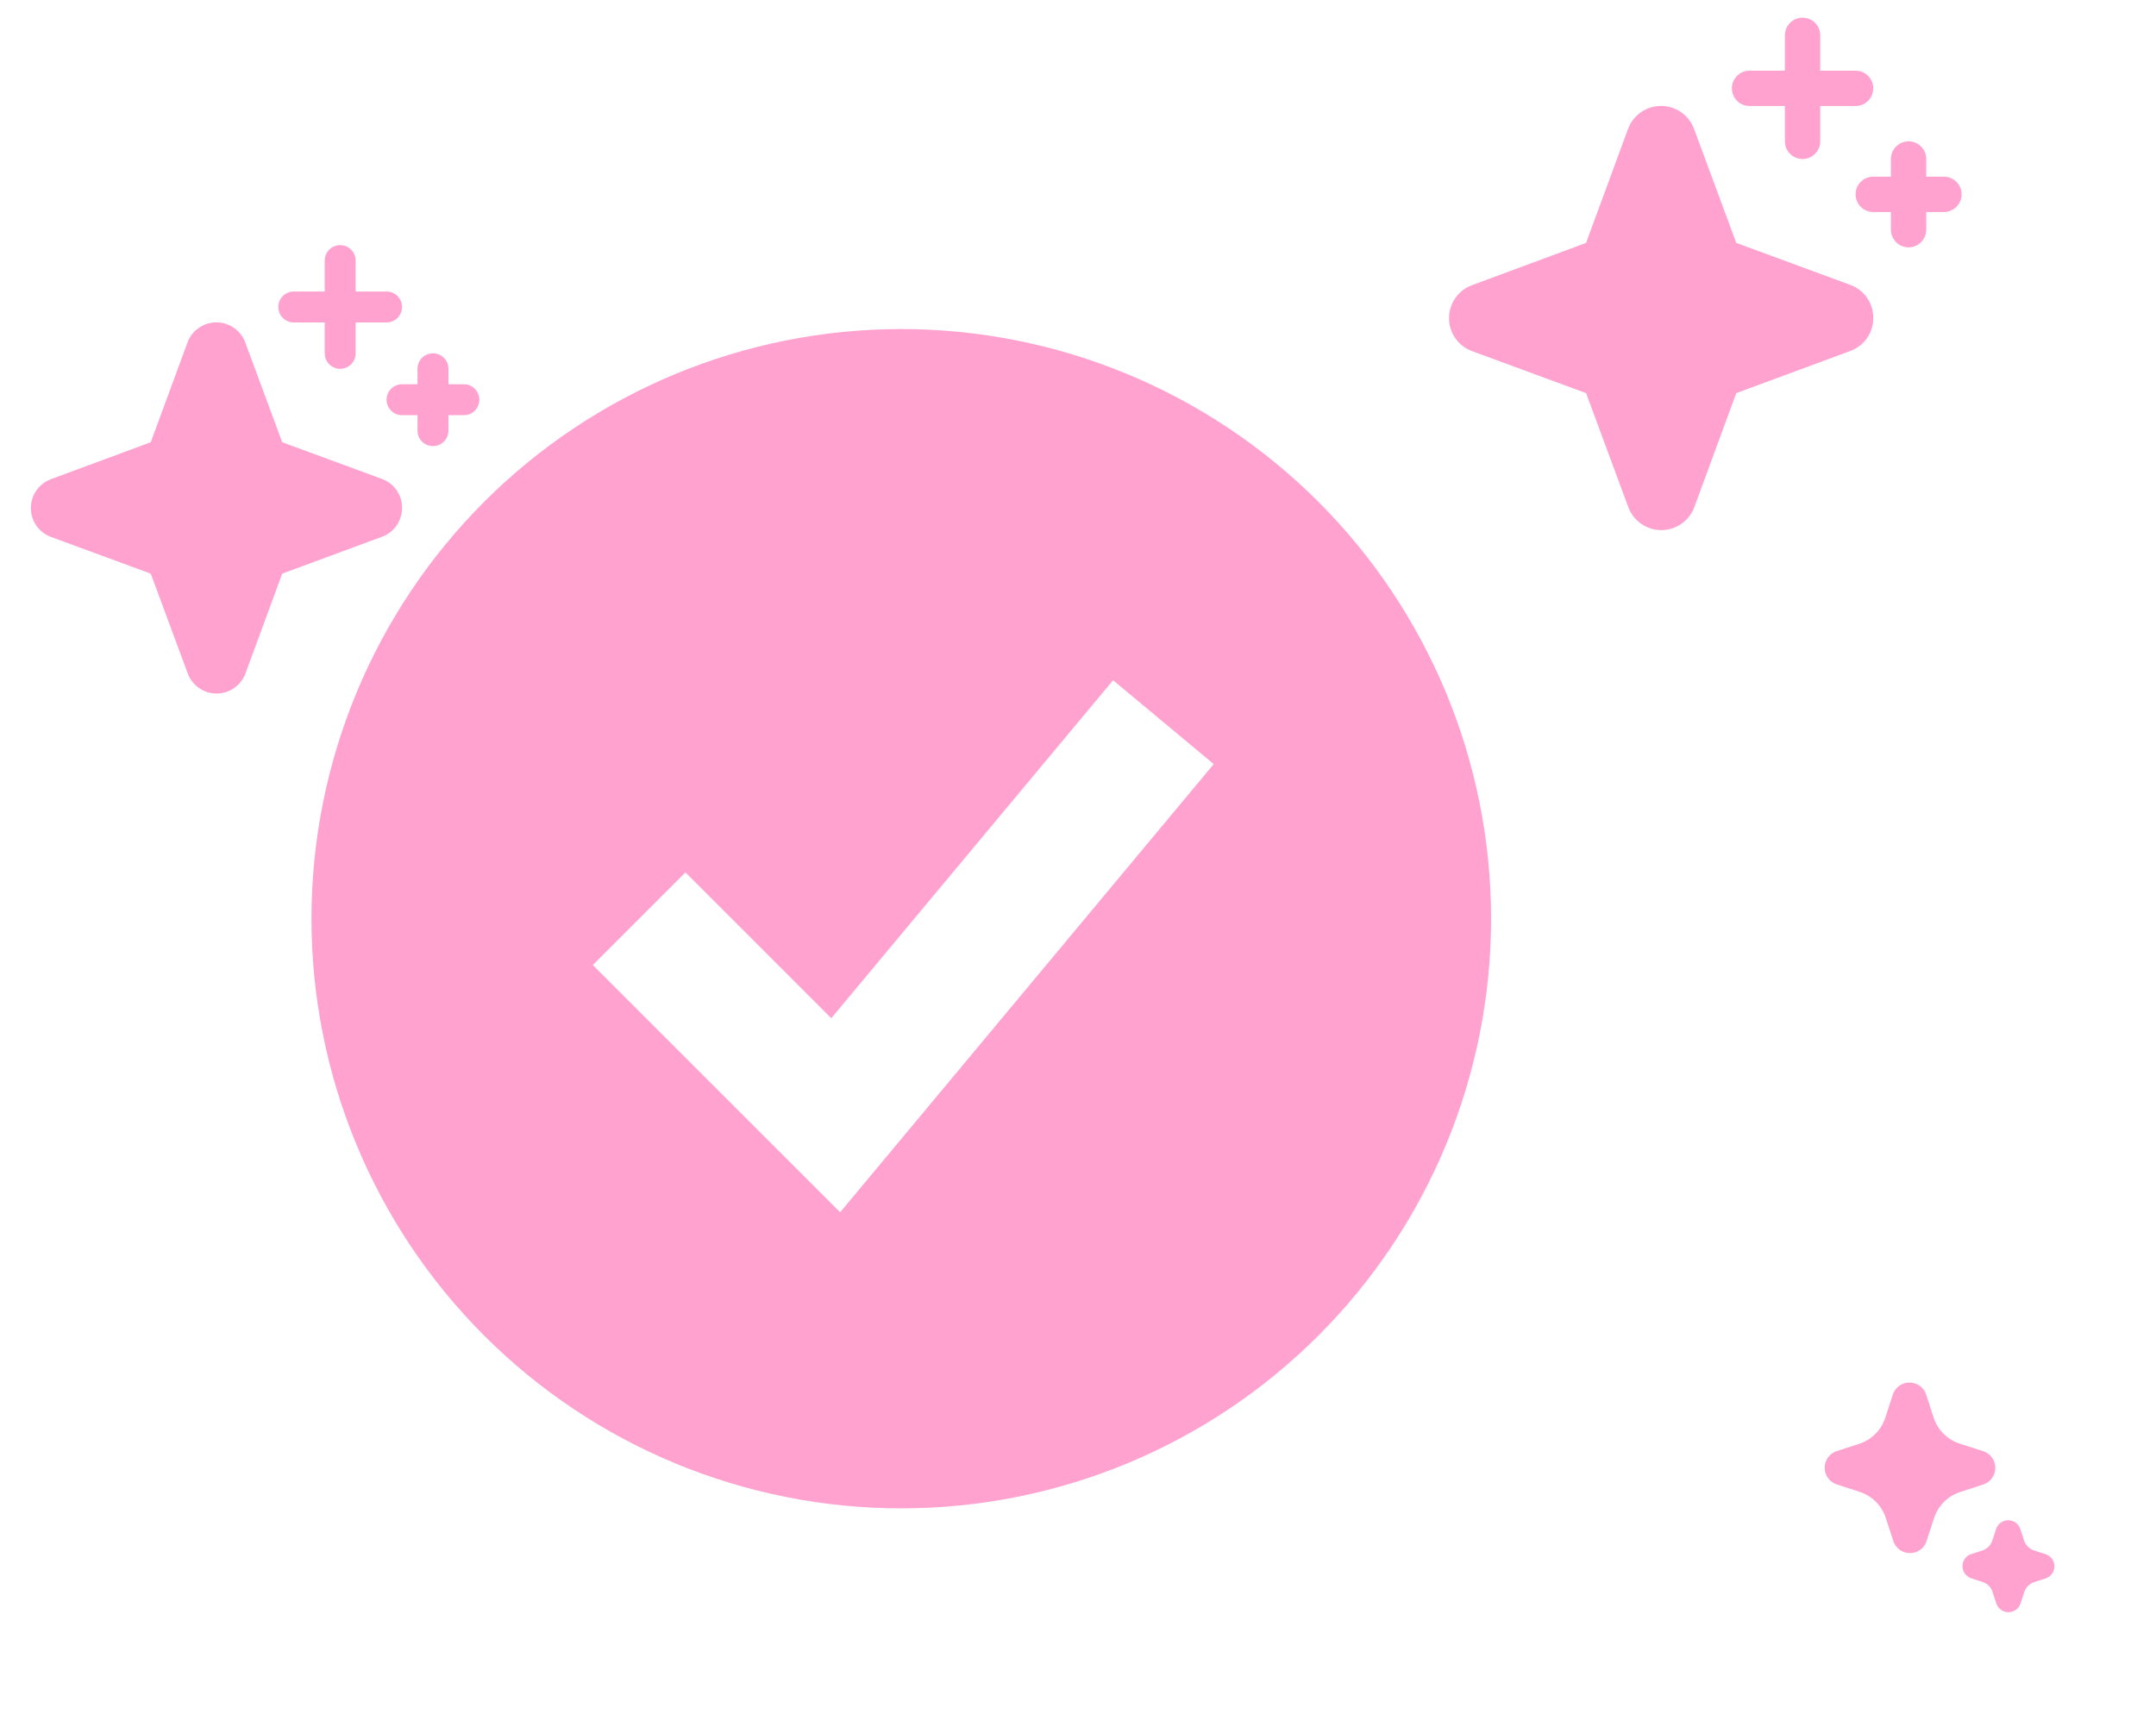
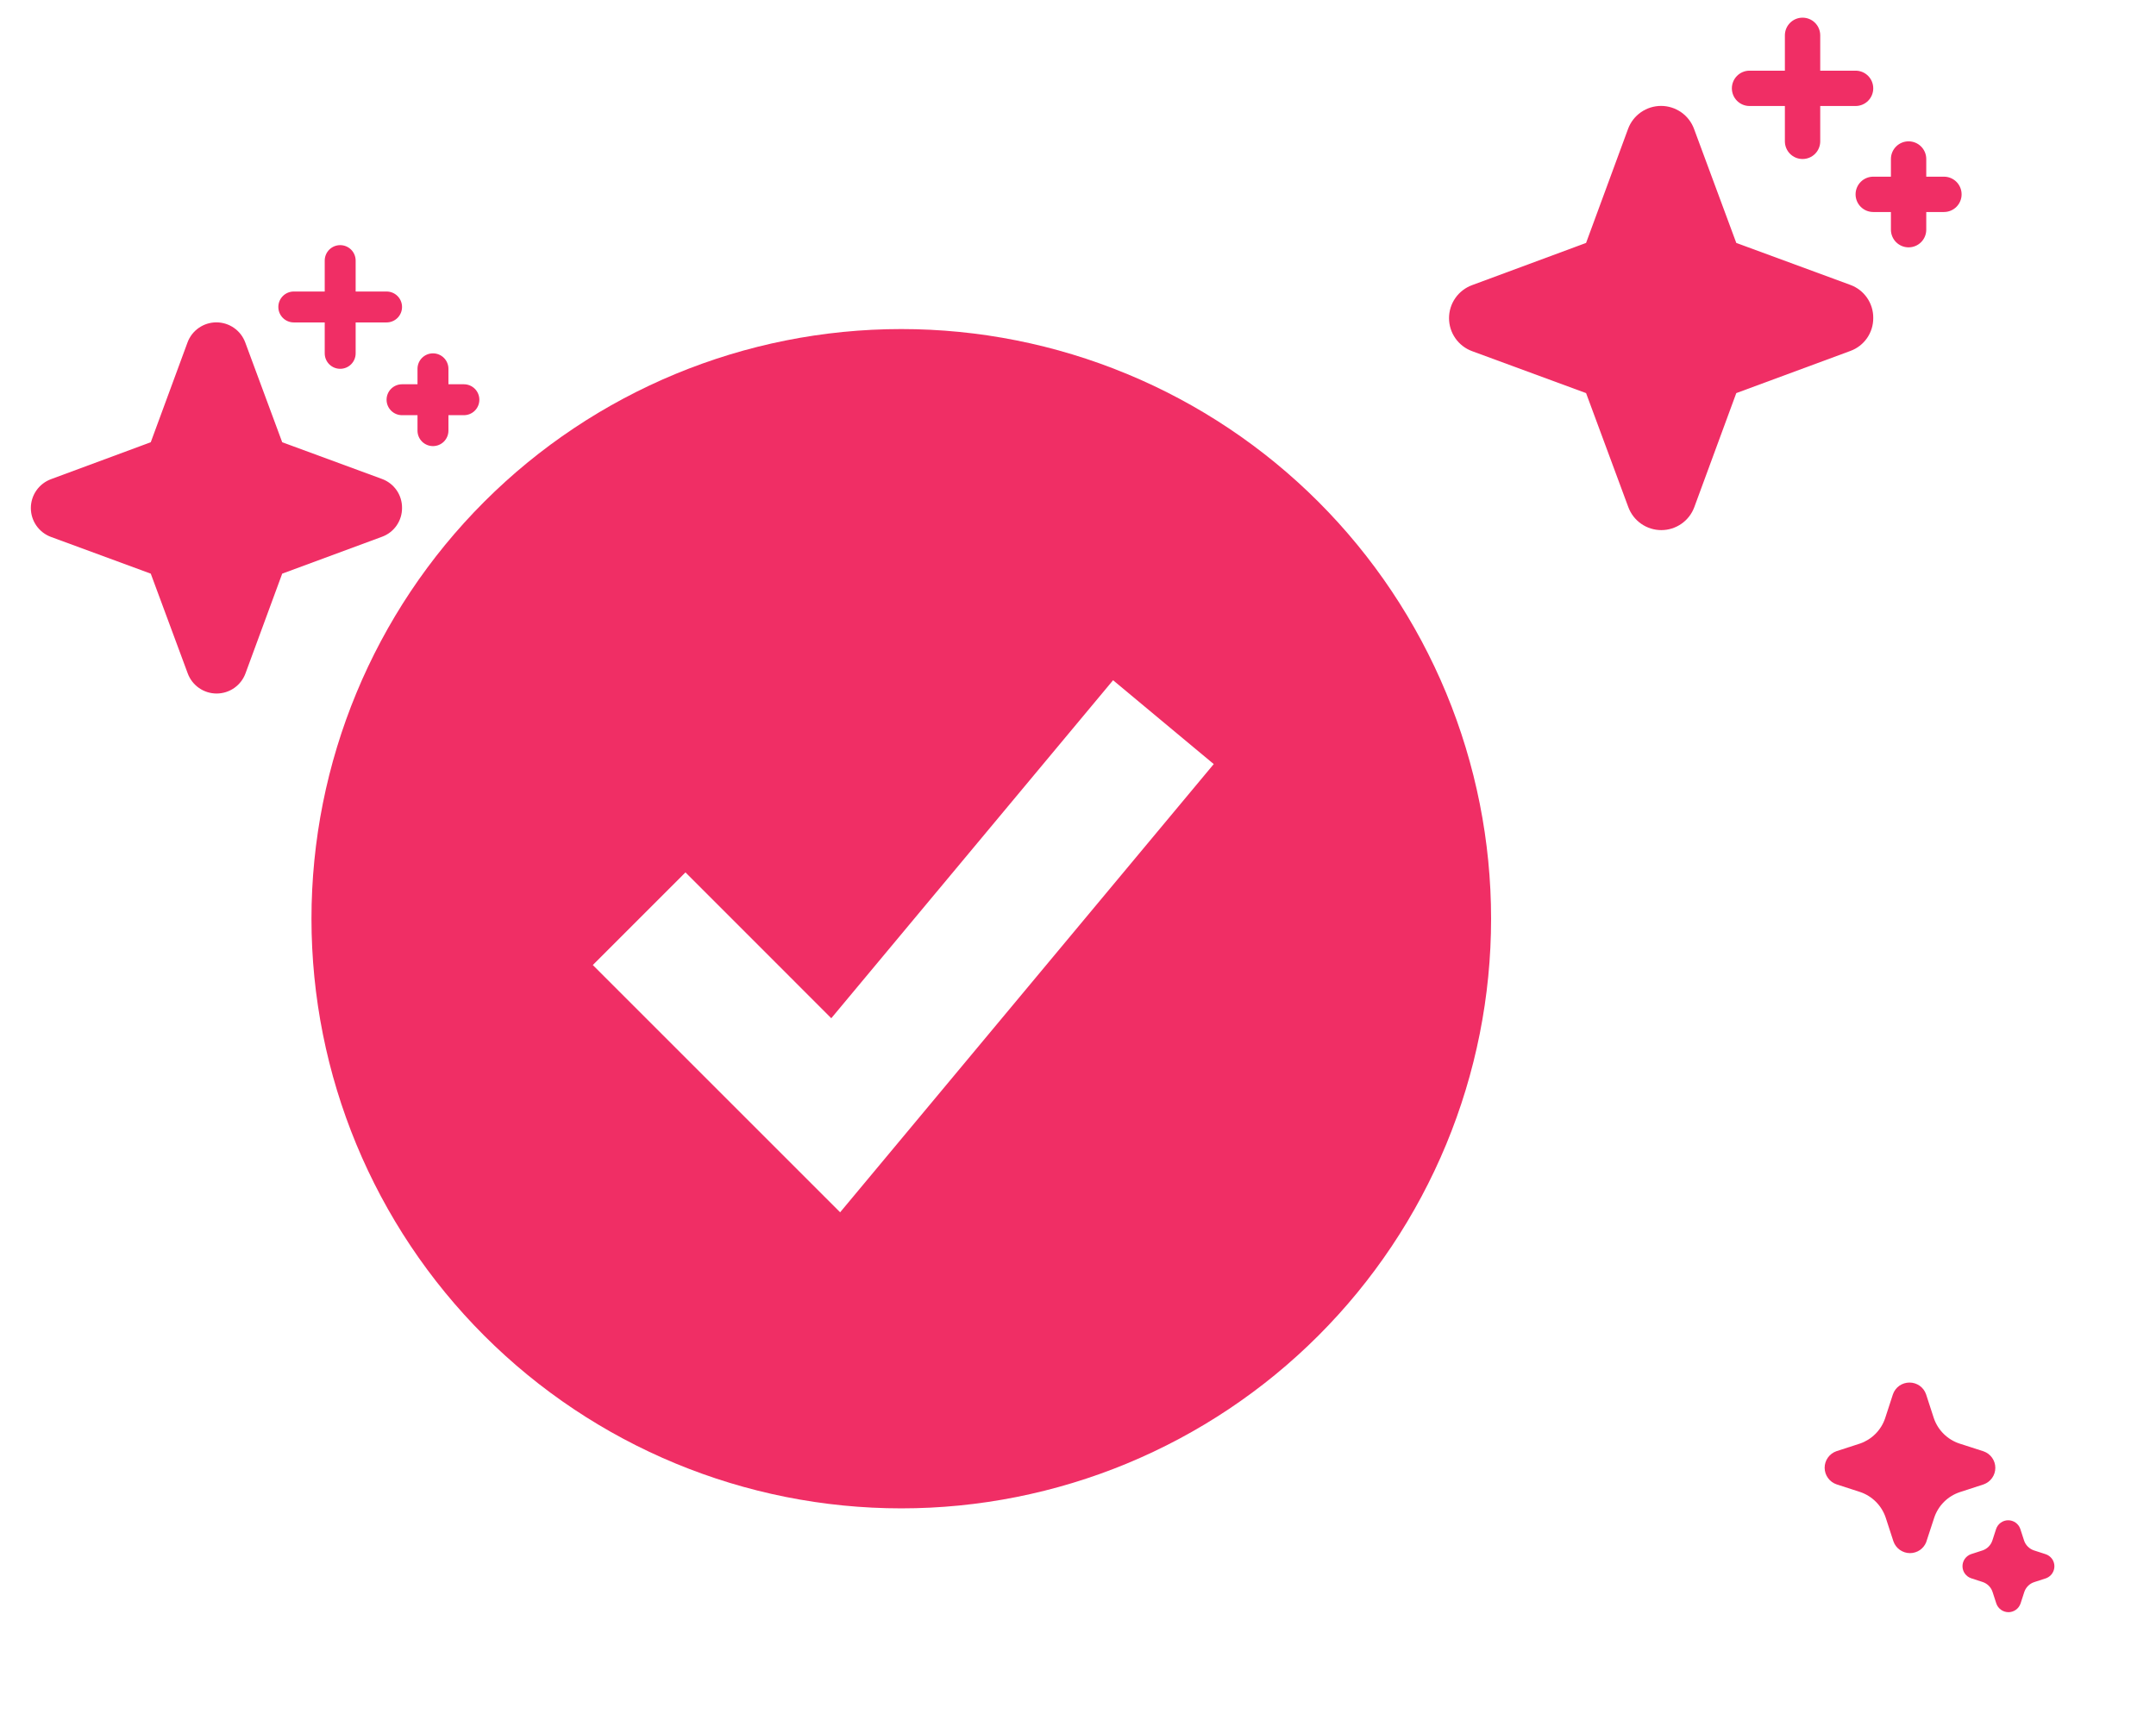
<svg xmlns="http://www.w3.org/2000/svg" width="122" height="97" viewBox="0 0 122 97" fill="none">
-   <path d="M22.75 28.75C22.752 29.107 22.644 29.455 22.44 29.748C22.236 30.041 21.946 30.263 21.61 30.384L15.969 32.469L13.891 38.115C13.768 38.449 13.545 38.737 13.253 38.941C12.961 39.145 12.613 39.254 12.257 39.254C11.9 39.254 11.553 39.145 11.261 38.941C10.968 38.737 10.746 38.449 10.623 38.115L8.531 32.469L2.885 30.391C2.551 30.268 2.263 30.045 2.059 29.753C1.855 29.46 1.746 29.113 1.746 28.757C1.746 28.4 1.855 28.053 2.059 27.76C2.263 27.468 2.551 27.246 2.885 27.122L8.531 25.031L10.61 19.385C10.733 19.051 10.955 18.762 11.248 18.559C11.54 18.355 11.887 18.246 12.244 18.246C12.6 18.246 12.948 18.355 13.24 18.559C13.532 18.762 13.755 19.051 13.878 19.385L15.969 25.031L21.615 27.109C21.951 27.232 22.24 27.455 22.444 27.749C22.647 28.043 22.754 28.393 22.75 28.75ZM16.625 18.25H18.375V20C18.375 20.232 18.467 20.455 18.631 20.619C18.796 20.783 19.018 20.875 19.25 20.875C19.482 20.875 19.705 20.783 19.869 20.619C20.033 20.455 20.125 20.232 20.125 20V18.25H21.875C22.107 18.25 22.33 18.158 22.494 17.994C22.658 17.83 22.75 17.607 22.75 17.375C22.75 17.143 22.658 16.92 22.494 16.756C22.33 16.592 22.107 16.5 21.875 16.5H20.125V14.75C20.125 14.518 20.033 14.295 19.869 14.131C19.705 13.967 19.482 13.875 19.25 13.875C19.018 13.875 18.796 13.967 18.631 14.131C18.467 14.295 18.375 14.518 18.375 14.75V16.5H16.625C16.393 16.5 16.171 16.592 16.006 16.756C15.842 16.92 15.75 17.143 15.75 17.375C15.75 17.607 15.842 17.83 16.006 17.994C16.171 18.158 16.393 18.25 16.625 18.25ZM26.25 21.75H25.375V20.875C25.375 20.643 25.283 20.42 25.119 20.256C24.955 20.092 24.732 20 24.5 20C24.268 20 24.046 20.092 23.881 20.256C23.717 20.42 23.625 20.643 23.625 20.875V21.75H22.75C22.518 21.75 22.296 21.842 22.131 22.006C21.967 22.17 21.875 22.393 21.875 22.625C21.875 22.857 21.967 23.08 22.131 23.244C22.296 23.408 22.518 23.5 22.75 23.5H23.625V24.375C23.625 24.607 23.717 24.83 23.881 24.994C24.046 25.158 24.268 25.25 24.5 25.25C24.732 25.25 24.955 25.158 25.119 24.994C25.283 24.83 25.375 24.607 25.375 24.375V23.5H26.25C26.482 23.5 26.705 23.408 26.869 23.244C27.033 23.08 27.125 22.857 27.125 22.625C27.125 22.393 27.033 22.17 26.869 22.006C26.705 21.842 26.482 21.75 26.25 21.75Z" fill="#FFA2CF" />
-   <path d="M106 18C106.003 18.408 105.879 18.806 105.646 19.141C105.413 19.475 105.081 19.729 104.698 19.867L98.25 22.25L95.875 28.703C95.735 29.085 95.48 29.414 95.146 29.647C94.812 29.88 94.415 30.005 94.008 30.005C93.601 30.005 93.203 29.88 92.869 29.647C92.535 29.414 92.281 29.085 92.14 28.703L89.75 22.25L83.298 19.875C82.916 19.734 82.586 19.48 82.353 19.146C82.12 18.812 81.995 18.415 81.995 18.008C81.995 17.6 82.12 17.203 82.353 16.869C82.586 16.535 82.916 16.281 83.298 16.14L89.75 13.75L92.125 7.298C92.266 6.915 92.52 6.586 92.854 6.353C93.188 6.12 93.586 5.995 93.993 5.995C94.4 5.995 94.797 6.12 95.131 6.353C95.465 6.586 95.72 6.915 95.86 7.298L98.25 13.75L104.703 16.125C105.087 16.265 105.418 16.52 105.65 16.856C105.882 17.192 106.005 17.592 106 18ZM99 6H101V8C101 8.265 101.106 8.52 101.293 8.707C101.481 8.895 101.735 9 102 9C102.266 9 102.52 8.895 102.708 8.707C102.895 8.52 103 8.265 103 8V6H105C105.266 6 105.52 5.895 105.708 5.707C105.895 5.52 106 5.265 106 5C106 4.735 105.895 4.48 105.708 4.293C105.52 4.105 105.266 4 105 4H103V2C103 1.735 102.895 1.48 102.708 1.293C102.52 1.105 102.266 1 102 1C101.735 1 101.481 1.105 101.293 1.293C101.106 1.48 101 1.735 101 2V4H99C98.735 4 98.481 4.105 98.293 4.293C98.106 4.48 98 4.735 98 5C98 5.265 98.106 5.52 98.293 5.707C98.481 5.895 98.735 6 99 6ZM110 10H109V9C109 8.735 108.895 8.48 108.708 8.293C108.52 8.105 108.266 8 108 8C107.735 8 107.481 8.105 107.293 8.293C107.106 8.48 107 8.735 107 9V10H106C105.735 10 105.481 10.105 105.293 10.293C105.106 10.48 105 10.735 105 11C105 11.265 105.106 11.52 105.293 11.707C105.481 11.895 105.735 12 106 12H107V13C107 13.265 107.106 13.52 107.293 13.707C107.481 13.895 107.735 14 108 14C108.266 14 108.52 13.895 108.708 13.707C108.895 13.52 109 13.265 109 13V12H110C110.266 12 110.52 11.895 110.708 11.707C110.895 11.52 111 11.265 111 11C111 10.735 110.895 10.48 110.708 10.293C110.52 10.105 110.266 10 110 10Z" fill="#FFA2CF" />
-   <path fill-rule="evenodd" clip-rule="evenodd" d="M51 85.375C55.383 85.375 59.723 84.512 63.772 82.835C67.821 81.157 71.501 78.699 74.6 75.6C77.699 72.501 80.157 68.821 81.835 64.772C83.512 60.723 84.375 56.383 84.375 52C84.375 47.617 83.512 43.277 81.835 39.228C80.157 35.179 77.699 31.5 74.6 28.4C71.501 25.301 67.821 22.843 63.772 21.166C59.723 19.488 55.383 18.625 51 18.625C42.148 18.625 33.659 22.141 27.4 28.4C21.141 34.659 17.625 43.148 17.625 52C17.625 60.852 21.141 69.341 27.4 75.6C33.659 81.859 42.148 85.375 51 85.375ZM50.14 65.498L68.681 43.248L62.985 38.502L47.039 57.633L38.788 49.378L33.545 54.622L44.67 65.747L47.54 68.617L50.14 65.498Z" fill="#FFA2CF" />
-   <path d="M107.506 87.726C107.673 87.844 107.872 87.908 108.077 87.909C108.282 87.909 108.482 87.846 108.65 87.729C108.8 87.622 108.918 87.475 108.99 87.306L109.449 85.906C109.561 85.569 109.75 85.262 110.002 85.01C110.253 84.759 110.56 84.57 110.897 84.457L112.246 84.018C112.439 83.95 112.607 83.823 112.725 83.656C112.844 83.488 112.908 83.288 112.908 83.083C112.908 82.878 112.844 82.677 112.725 82.51C112.607 82.343 112.439 82.216 112.246 82.148L110.872 81.705C110.535 81.592 110.23 81.403 109.979 81.153C109.728 80.902 109.538 80.597 109.425 80.261L108.987 78.913C108.919 78.719 108.792 78.552 108.625 78.433C108.456 78.317 108.257 78.254 108.052 78.254C107.847 78.254 107.647 78.317 107.479 78.433C107.308 78.554 107.18 78.726 107.112 78.924L106.669 80.285C106.557 80.613 106.371 80.911 106.127 81.156C105.883 81.402 105.586 81.589 105.259 81.704L103.912 82.141C103.718 82.21 103.55 82.337 103.431 82.506C103.312 82.674 103.249 82.876 103.25 83.082C103.251 83.288 103.317 83.489 103.438 83.656C103.558 83.824 103.728 83.949 103.924 84.016L105.256 84.448C105.593 84.561 105.9 84.752 106.151 85.004C106.403 85.256 106.592 85.563 106.705 85.9L107.143 87.246C107.211 87.439 107.338 87.607 107.505 87.726M113.232 91.117C113.354 91.204 113.499 91.25 113.649 91.251L113.651 91.252C113.802 91.251 113.95 91.204 114.073 91.115C114.195 91.027 114.287 90.902 114.336 90.759L114.547 90.109C114.59 89.979 114.663 89.861 114.76 89.764C114.856 89.667 114.974 89.594 115.104 89.551L115.769 89.335C115.874 89.297 115.969 89.236 116.047 89.156C116.124 89.076 116.182 88.979 116.216 88.872C116.25 88.766 116.259 88.653 116.242 88.543C116.225 88.432 116.182 88.327 116.118 88.236C116.026 88.108 115.895 88.012 115.744 87.965L115.092 87.754C114.962 87.71 114.844 87.637 114.748 87.54C114.651 87.444 114.578 87.326 114.535 87.197L114.319 86.532C114.269 86.39 114.176 86.267 114.052 86.18C113.929 86.094 113.782 86.048 113.631 86.049C113.481 86.05 113.334 86.099 113.213 86.187C113.091 86.276 113 86.4 112.952 86.543L112.74 87.196C112.698 87.323 112.627 87.44 112.533 87.536C112.439 87.632 112.324 87.706 112.198 87.751L111.533 87.967C111.391 88.017 111.268 88.11 111.181 88.233C111.095 88.356 111.049 88.503 111.05 88.654C111.051 88.804 111.099 88.951 111.188 89.072C111.276 89.194 111.401 89.285 111.544 89.333L112.194 89.544C112.324 89.588 112.442 89.661 112.539 89.758C112.636 89.855 112.708 89.974 112.751 90.104L112.967 90.768C113.017 90.909 113.11 91.031 113.232 91.117Z" fill="#FFA2CF" />
+   <path d="M22.75 28.75C22.752 29.107 22.644 29.455 22.44 29.748C22.236 30.041 21.946 30.263 21.61 30.384L15.969 32.469L13.891 38.115C13.768 38.449 13.545 38.737 13.253 38.941C12.961 39.145 12.613 39.254 12.257 39.254C11.9 39.254 11.553 39.145 11.261 38.941C10.968 38.737 10.746 38.449 10.623 38.115L8.531 32.469L2.885 30.391C2.551 30.268 2.263 30.045 2.059 29.753C1.855 29.46 1.746 29.113 1.746 28.757C1.746 28.4 1.855 28.053 2.059 27.76C2.263 27.468 2.551 27.246 2.885 27.122L8.531 25.031L10.61 19.385C10.733 19.051 10.955 18.762 11.248 18.559C11.54 18.355 11.887 18.246 12.244 18.246C12.6 18.246 12.948 18.355 13.24 18.559C13.532 18.762 13.755 19.051 13.878 19.385L15.969 25.031L21.615 27.109C21.951 27.232 22.24 27.455 22.444 27.749C22.647 28.043 22.754 28.393 22.75 28.75ZM16.625 18.25H18.375V20C18.375 20.232 18.467 20.455 18.631 20.619C18.796 20.783 19.018 20.875 19.25 20.875C19.482 20.875 19.705 20.783 19.869 20.619C20.033 20.455 20.125 20.232 20.125 20V18.25H21.875C22.107 18.25 22.33 18.158 22.494 17.994C22.658 17.83 22.75 17.607 22.75 17.375C22.75 17.143 22.658 16.92 22.494 16.756C22.33 16.592 22.107 16.5 21.875 16.5H20.125V14.75C20.125 14.518 20.033 14.295 19.869 14.131C19.705 13.967 19.482 13.875 19.25 13.875C19.018 13.875 18.796 13.967 18.631 14.131C18.467 14.295 18.375 14.518 18.375 14.75V16.5H16.625C16.393 16.5 16.171 16.592 16.006 16.756C15.842 16.92 15.75 17.143 15.75 17.375C15.75 17.607 15.842 17.83 16.006 17.994C16.171 18.158 16.393 18.25 16.625 18.25ZM26.25 21.75H25.375V20.875C25.375 20.643 25.283 20.42 25.119 20.256C24.955 20.092 24.732 20 24.5 20C24.268 20 24.046 20.092 23.881 20.256C23.717 20.42 23.625 20.643 23.625 20.875V21.75H22.75C22.518 21.75 22.296 21.842 22.131 22.006C21.967 22.17 21.875 22.393 21.875 22.625C21.875 22.857 21.967 23.08 22.131 23.244C22.296 23.408 22.518 23.5 22.75 23.5H23.625V24.375C23.625 24.607 23.717 24.83 23.881 24.994C24.046 25.158 24.268 25.25 24.5 25.25C24.732 25.25 24.955 25.158 25.119 24.994C25.283 24.83 25.375 24.607 25.375 24.375V23.5H26.25C26.482 23.5 26.705 23.408 26.869 23.244C27.033 23.08 27.125 22.857 27.125 22.625C27.125 22.393 27.033 22.17 26.869 22.006C26.705 21.842 26.482 21.75 26.25 21.75Z" fill="#F02E65" />
+   <path d="M106 18C106.003 18.408 105.879 18.806 105.646 19.141C105.413 19.475 105.081 19.729 104.698 19.867L98.25 22.25L95.875 28.703C95.735 29.085 95.48 29.414 95.146 29.647C94.812 29.88 94.415 30.005 94.008 30.005C93.601 30.005 93.203 29.88 92.869 29.647C92.535 29.414 92.281 29.085 92.14 28.703L89.75 22.25L83.298 19.875C82.916 19.734 82.586 19.48 82.353 19.146C82.12 18.812 81.995 18.415 81.995 18.008C81.995 17.6 82.12 17.203 82.353 16.869C82.586 16.535 82.916 16.281 83.298 16.14L89.75 13.75L92.125 7.298C92.266 6.915 92.52 6.586 92.854 6.353C93.188 6.12 93.586 5.995 93.993 5.995C94.4 5.995 94.797 6.12 95.131 6.353C95.465 6.586 95.72 6.915 95.86 7.298L98.25 13.75L104.703 16.125C105.087 16.265 105.418 16.52 105.65 16.856C105.882 17.192 106.005 17.592 106 18ZM99 6H101V8C101 8.265 101.106 8.52 101.293 8.707C101.481 8.895 101.735 9 102 9C102.266 9 102.52 8.895 102.708 8.707C102.895 8.52 103 8.265 103 8V6H105C105.266 6 105.52 5.895 105.708 5.707C105.895 5.52 106 5.265 106 5C106 4.735 105.895 4.48 105.708 4.293C105.52 4.105 105.266 4 105 4H103V2C103 1.735 102.895 1.48 102.708 1.293C102.52 1.105 102.266 1 102 1C101.735 1 101.481 1.105 101.293 1.293C101.106 1.48 101 1.735 101 2V4H99C98.735 4 98.481 4.105 98.293 4.293C98.106 4.48 98 4.735 98 5C98 5.265 98.106 5.52 98.293 5.707C98.481 5.895 98.735 6 99 6ZM110 10H109V9C109 8.735 108.895 8.48 108.708 8.293C108.52 8.105 108.266 8 108 8C107.735 8 107.481 8.105 107.293 8.293C107.106 8.48 107 8.735 107 9V10H106C105.735 10 105.481 10.105 105.293 10.293C105.106 10.48 105 10.735 105 11C105 11.265 105.106 11.52 105.293 11.707C105.481 11.895 105.735 12 106 12H107V13C107 13.265 107.106 13.52 107.293 13.707C107.481 13.895 107.735 14 108 14C108.266 14 108.52 13.895 108.708 13.707C108.895 13.52 109 13.265 109 13V12H110C110.266 12 110.52 11.895 110.708 11.707C110.895 11.52 111 11.265 111 11C111 10.735 110.895 10.48 110.708 10.293C110.52 10.105 110.266 10 110 10Z" fill="#F02E65" />
+   <path fill-rule="evenodd" clip-rule="evenodd" d="M51 85.375C55.383 85.375 59.723 84.512 63.772 82.835C67.821 81.157 71.501 78.699 74.6 75.6C77.699 72.501 80.157 68.821 81.835 64.772C83.512 60.723 84.375 56.383 84.375 52C84.375 47.617 83.512 43.277 81.835 39.228C80.157 35.179 77.699 31.5 74.6 28.4C71.501 25.301 67.821 22.843 63.772 21.166C59.723 19.488 55.383 18.625 51 18.625C42.148 18.625 33.659 22.141 27.4 28.4C21.141 34.659 17.625 43.148 17.625 52C17.625 60.852 21.141 69.341 27.4 75.6C33.659 81.859 42.148 85.375 51 85.375ZM50.14 65.498L68.681 43.248L62.985 38.502L47.039 57.633L38.788 49.378L33.545 54.622L44.67 65.747L47.54 68.617L50.14 65.498Z" fill="#F02E65" />
+   <path d="M107.506 87.726C107.673 87.844 107.872 87.908 108.077 87.909C108.282 87.909 108.482 87.846 108.65 87.729C108.8 87.622 108.918 87.475 108.99 87.306L109.449 85.906C109.561 85.569 109.75 85.262 110.002 85.01C110.253 84.759 110.56 84.57 110.897 84.457L112.246 84.018C112.439 83.95 112.607 83.823 112.725 83.656C112.844 83.488 112.908 83.288 112.908 83.083C112.908 82.878 112.844 82.677 112.725 82.51C112.607 82.343 112.439 82.216 112.246 82.148L110.872 81.705C110.535 81.592 110.23 81.403 109.979 81.153C109.728 80.902 109.538 80.597 109.425 80.261L108.987 78.913C108.919 78.719 108.792 78.552 108.625 78.433C108.456 78.317 108.257 78.254 108.052 78.254C107.847 78.254 107.647 78.317 107.479 78.433C107.308 78.554 107.18 78.726 107.112 78.924L106.669 80.285C106.557 80.613 106.371 80.911 106.127 81.156C105.883 81.402 105.586 81.589 105.259 81.704L103.912 82.141C103.718 82.21 103.55 82.337 103.431 82.506C103.312 82.674 103.249 82.876 103.25 83.082C103.251 83.288 103.317 83.489 103.438 83.656C103.558 83.824 103.728 83.949 103.924 84.016L105.256 84.448C105.593 84.561 105.9 84.752 106.151 85.004C106.403 85.256 106.592 85.563 106.705 85.9L107.143 87.246C107.211 87.439 107.338 87.607 107.505 87.726M113.232 91.117C113.354 91.204 113.499 91.25 113.649 91.251L113.651 91.252C113.802 91.251 113.95 91.204 114.073 91.115C114.195 91.027 114.287 90.902 114.336 90.759L114.547 90.109C114.59 89.979 114.663 89.861 114.76 89.764C114.856 89.667 114.974 89.594 115.104 89.551L115.769 89.335C115.874 89.297 115.969 89.236 116.047 89.156C116.124 89.076 116.182 88.979 116.216 88.872C116.25 88.766 116.259 88.653 116.242 88.543C116.225 88.432 116.182 88.327 116.118 88.236C116.026 88.108 115.895 88.012 115.744 87.965L115.092 87.754C114.962 87.71 114.844 87.637 114.748 87.54C114.651 87.444 114.578 87.326 114.535 87.197L114.319 86.532C114.269 86.39 114.176 86.267 114.052 86.18C113.929 86.094 113.782 86.048 113.631 86.049C113.481 86.05 113.334 86.099 113.213 86.187C113.091 86.276 113 86.4 112.952 86.543L112.74 87.196C112.698 87.323 112.627 87.44 112.533 87.536C112.439 87.632 112.324 87.706 112.198 87.751L111.533 87.967C111.391 88.017 111.268 88.11 111.181 88.233C111.095 88.356 111.049 88.503 111.05 88.654C111.051 88.804 111.099 88.951 111.188 89.072C111.276 89.194 111.401 89.285 111.544 89.333L112.194 89.544C112.324 89.588 112.442 89.661 112.539 89.758C112.636 89.855 112.708 89.974 112.751 90.104L112.967 90.768C113.017 90.909 113.11 91.031 113.232 91.117Z" fill="#F02E65" />
</svg>
